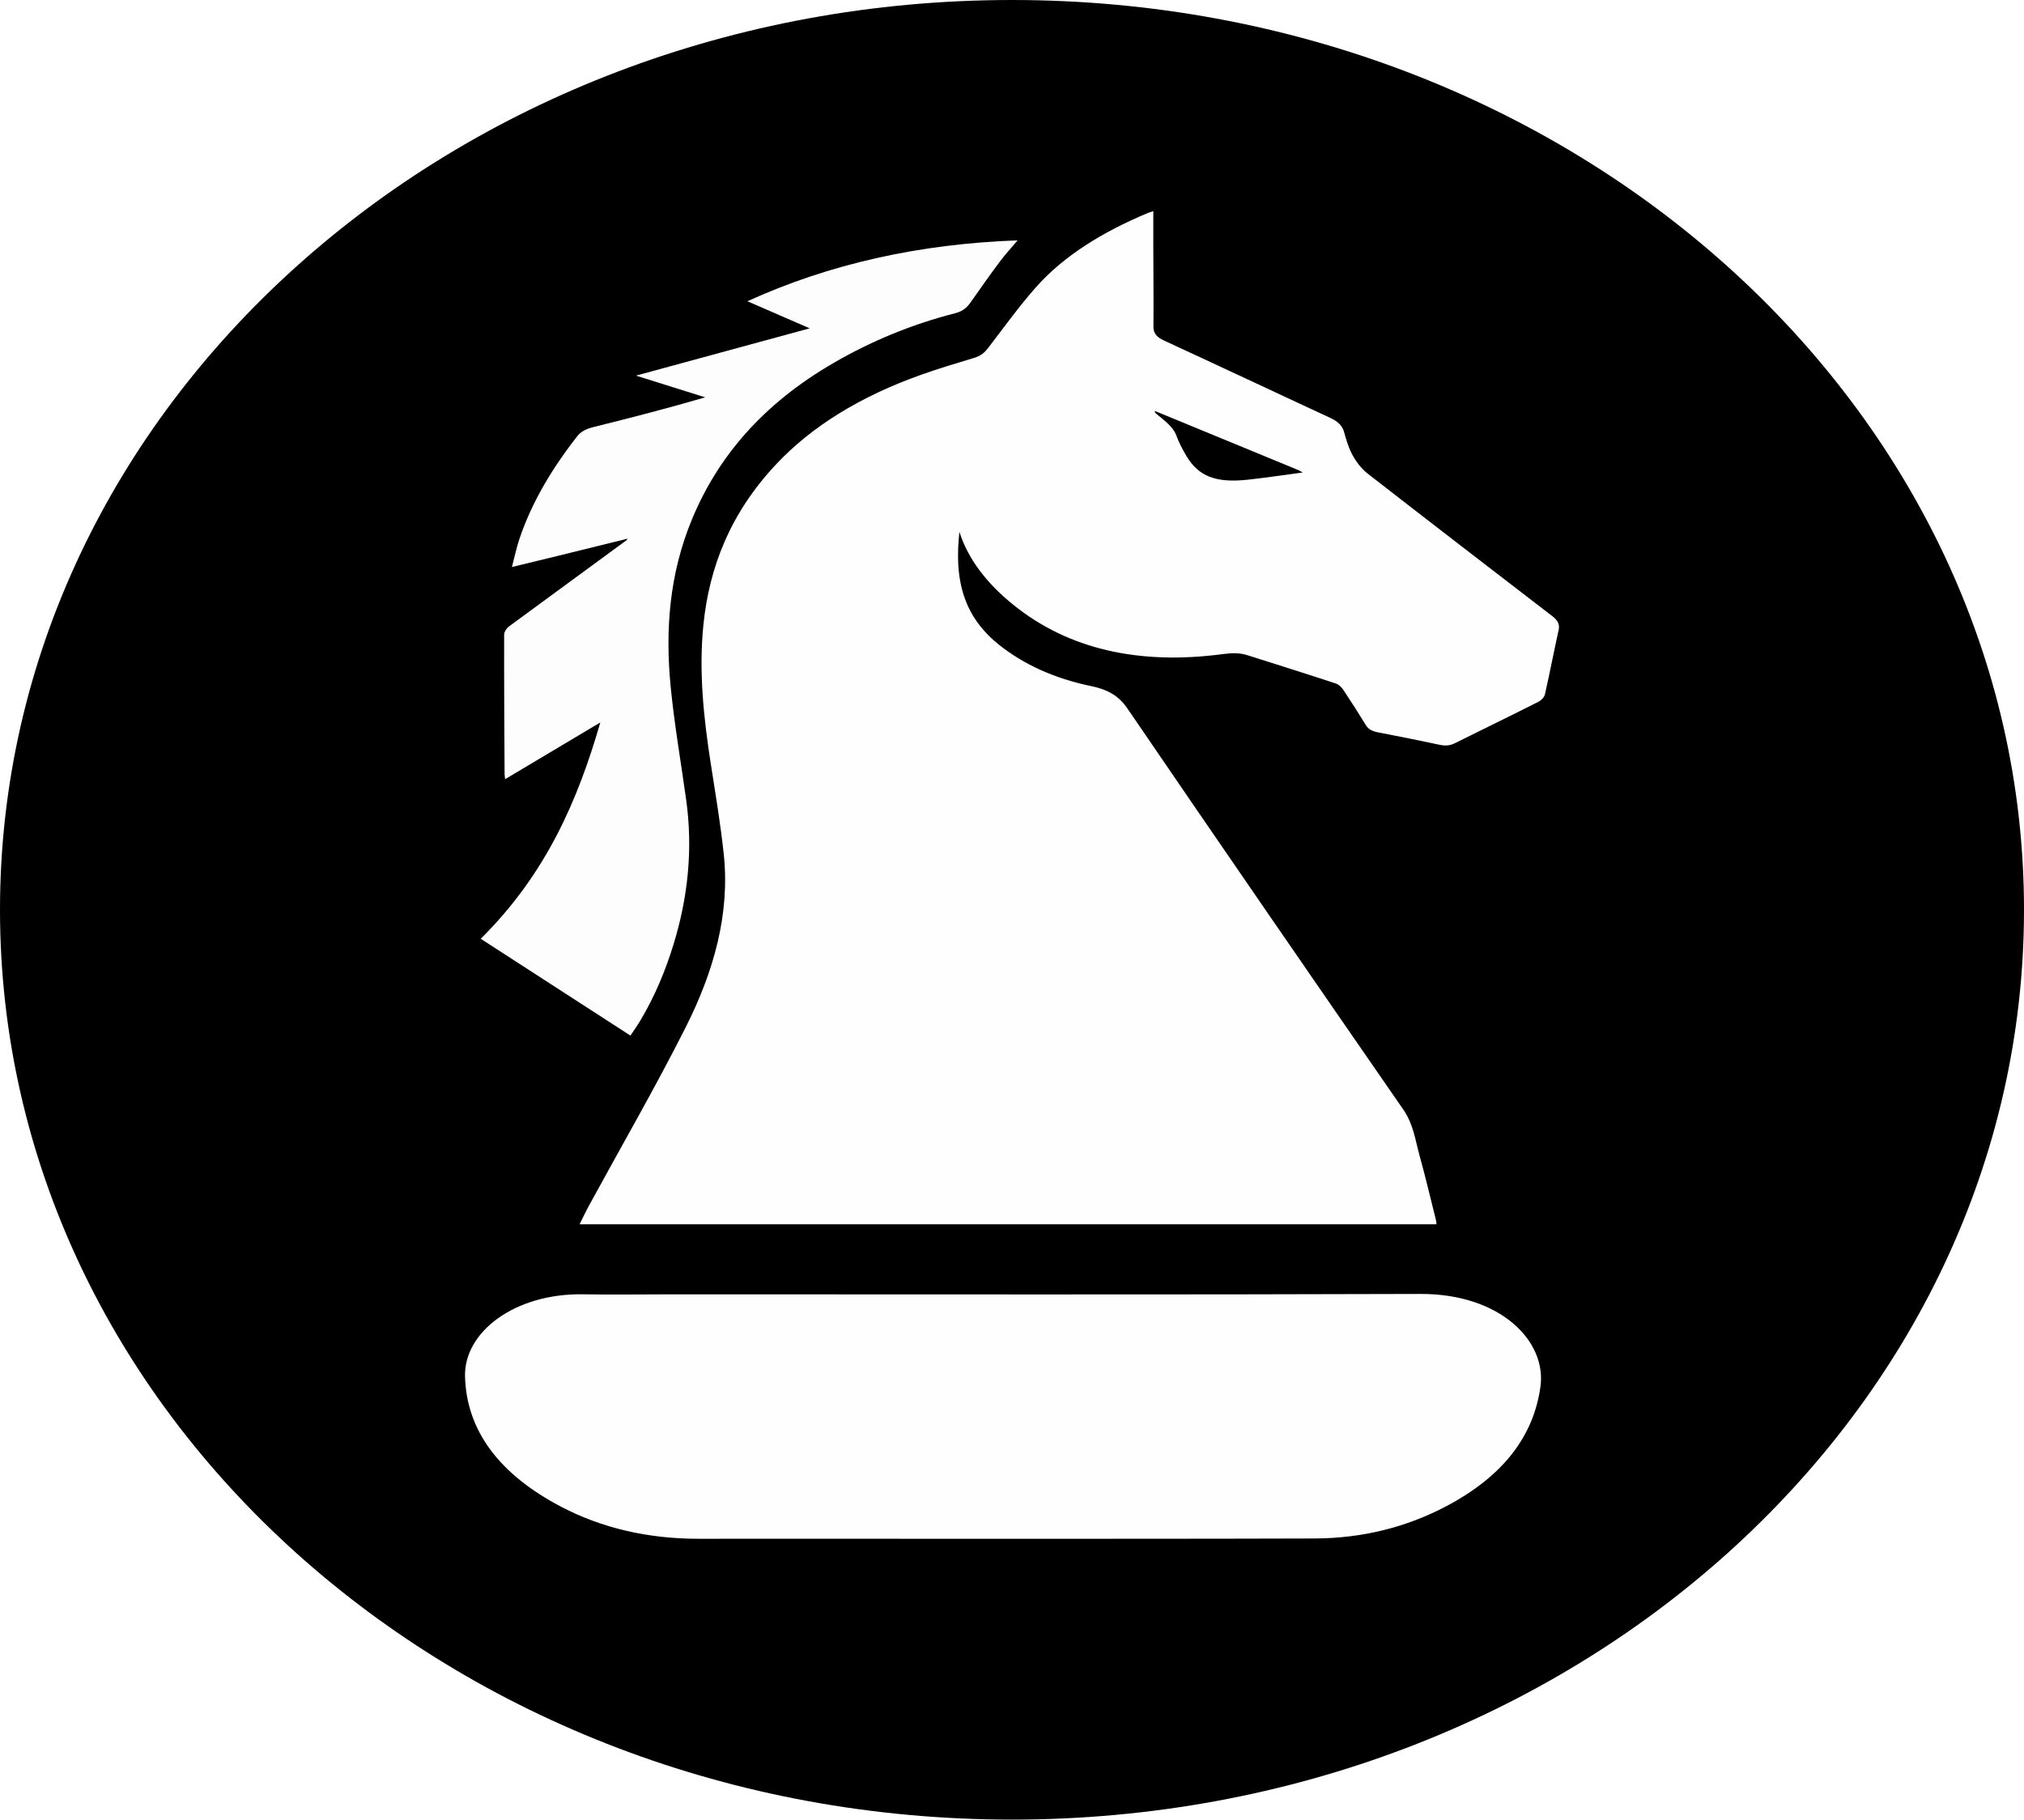
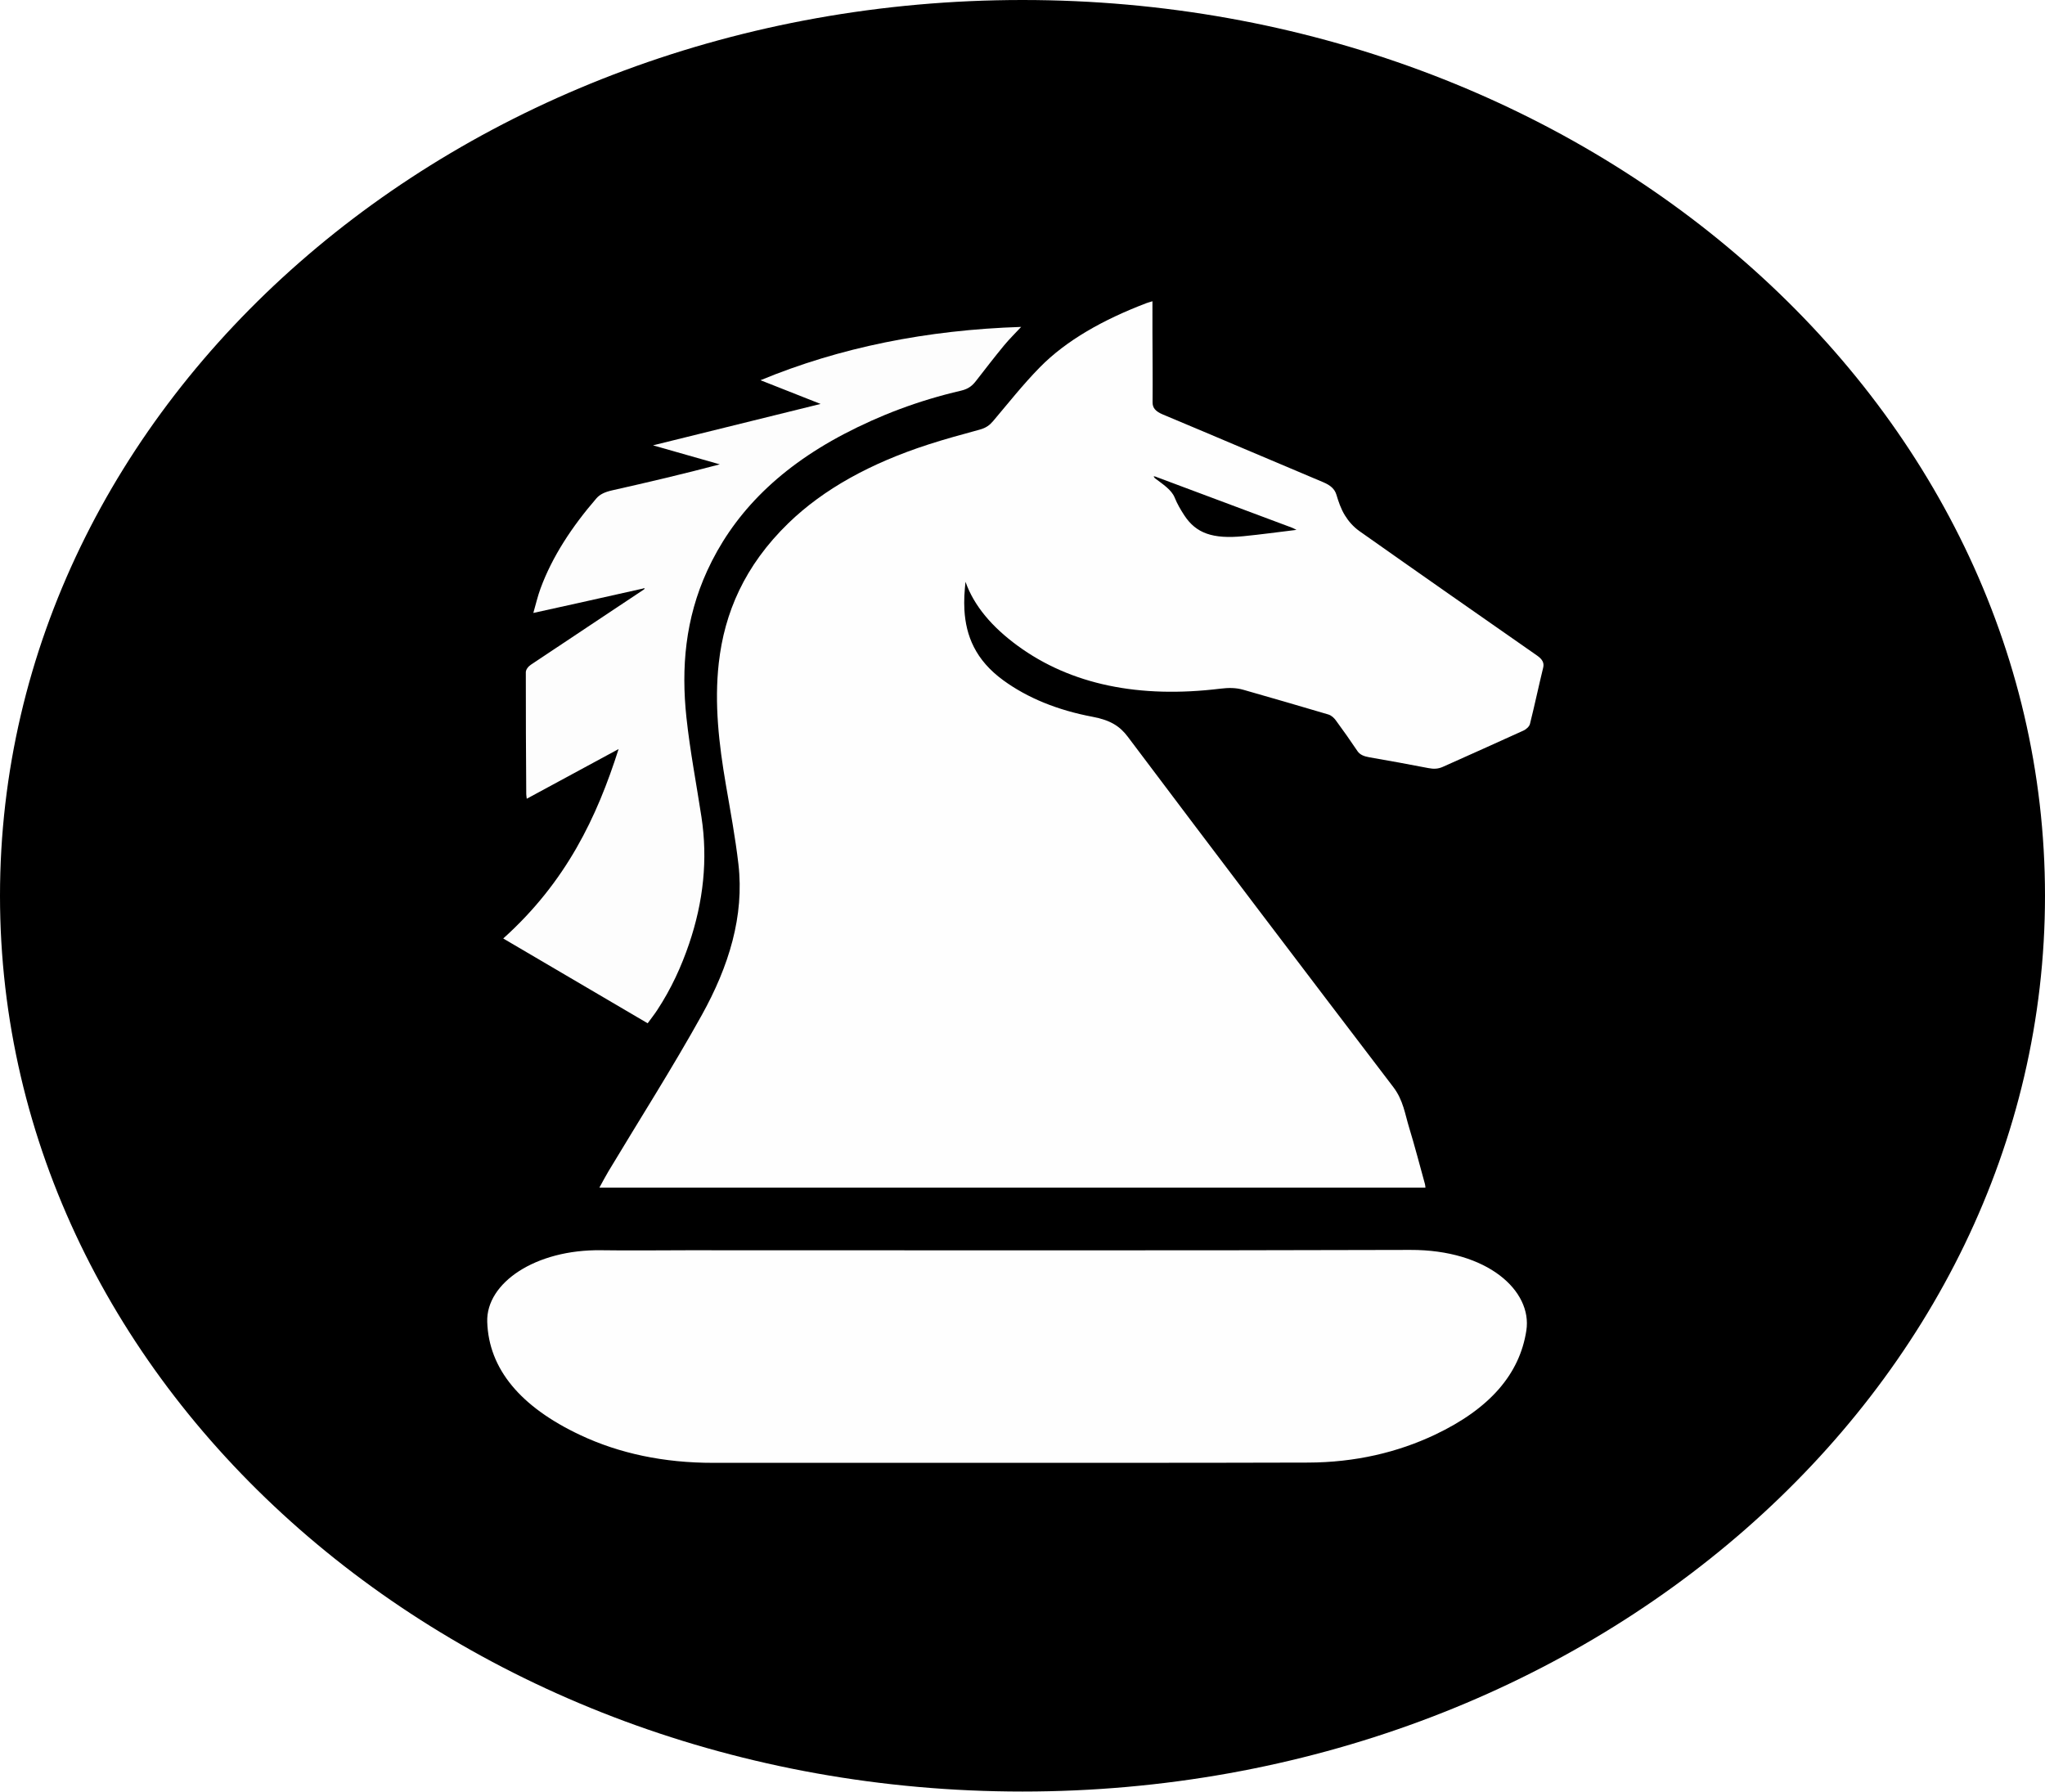
- <svg xmlns="http://www.w3.org/2000/svg" width="901" height="810" viewBox="0 0 901 810" fill="none">
-   <path d="M901 405C901 628.675 699.304 810 450.5 810C201.696 810 0 628.675 0 405C0 181.325 201.696 0 450.5 0C699.304 0 901 181.325 901 405Z" fill="black" />
-   <path d="M299.205 576.172C410.467 576.16 521.37 576.384 632.269 576.001C667.886 575.877 688.553 596.963 685.746 617.272C682.675 639.491 668.992 657.269 643.576 670.629C626.449 679.631 606.911 684.789 585.202 684.859C532.033 685.031 478.862 684.983 425.693 684.999C387.525 685.01 349.358 684.926 311.191 684.991C288.399 685.03 267.88 680.19 249.882 670.779C222.244 656.328 207.703 636.88 207.011 612.835C206.438 592.942 229.164 575.657 259.599 576.166C272.674 576.385 285.763 576.183 299.205 576.172Z" fill="#FEFEFE" />
-   <path d="M283.44 545C274.899 544.999 266.719 544.999 258 544.999C259.455 542.103 260.714 539.401 262.16 536.746C276.588 510.254 291.809 483.951 305.276 457.231C317.777 432.43 324.989 406.798 322.195 380.329C320.77 366.821 318.488 353.352 316.394 339.88C313.195 319.307 311.022 298.712 313.138 278.017C315.737 252.599 325 228.599 345.275 206.92C361.535 189.533 383.3 176.376 409.854 166.894C417.605 164.126 425.636 161.715 433.647 159.311C436.651 158.409 438.3 156.943 439.76 155.048C446.829 145.874 453.477 136.513 461.346 127.669C473.608 113.885 490.708 103.302 510.727 94.916C511.307 94.673 511.946 94.495 513.403 94C513.403 99.608 513.391 104.775 513.405 109.941C513.437 121.764 513.557 133.587 513.465 145.409C513.444 148.204 514.729 150.01 518.275 151.643C543.024 163.036 567.566 174.641 592.277 186.074C595.751 187.681 597.587 189.616 598.351 192.404C599.326 195.965 600.407 199.573 602.284 202.94C603.879 205.8 606.089 208.697 609.018 210.976C636.241 232.168 663.667 253.236 691.077 274.314C693.399 276.1 694.399 277.944 693.855 280.395C691.733 289.945 689.914 299.527 687.744 309.072C687.465 310.3 686.167 311.73 684.703 312.469C672.401 318.681 659.937 324.74 647.558 330.88C645.423 331.939 643.415 332.093 640.838 331.538C631.791 329.589 622.674 327.788 613.541 326.033C610.904 325.526 609.15 324.646 608.061 322.861C604.86 317.615 601.54 312.401 598.085 307.232C597.325 306.094 596.126 304.751 594.607 304.251C581.618 299.97 568.511 295.86 555.435 291.704C551.953 290.598 548.564 290.609 544.676 291.133C507.433 296.145 475.784 289.169 451.071 269.222C439.456 259.847 431.013 249.087 427.07 236.74C426.888 239.107 426.632 241.473 426.546 243.841C426.459 246.237 426.438 248.638 426.565 251.033C427.267 264.208 431.639 276.504 444.49 286.837C455.654 295.814 469.551 302.076 485.819 305.446C494.067 307.155 498.407 310.299 501.994 315.553C542.624 375.072 583.556 434.495 624.649 493.864C629.224 500.473 630.015 507.509 631.938 514.436C634.594 524.003 636.844 533.624 639.256 543.223C639.375 543.698 639.381 544.186 639.479 545C520.778 545 402.29 545 283.44 545ZM514.501 183.106C514.298 183.131 514.095 183.156 513.891 183.181C514.054 183.344 514.218 183.508 514.496 183.998C518.113 187.055 522.201 189.846 523.676 193.911C524.801 197.014 526.403 200.059 528.172 203.023C533.568 212.064 541.27 215.075 555.414 213.547C563.437 212.68 571.38 211.461 579.921 210.327C578.937 209.792 578.444 209.458 577.868 209.221C556.869 200.575 535.861 191.939 514.501 183.106Z" fill="#FEFEFE" />
-   <path d="M278.389 240.03C268.583 242.451 258.781 244.88 248.968 247.289C242.086 248.978 235.189 250.64 227.886 252.414C229.024 248.099 229.869 243.962 231.228 239.906C236.617 223.819 245.612 208.678 256.983 194.168C258.63 192.067 260.97 190.907 264.221 190.101C280.773 185.997 297.246 181.743 313.929 176.874C303.687 173.662 293.444 170.45 283.11 167.209C308.65 160.258 334.287 153.28 360.445 146.16C351.017 142.061 341.972 138.128 332.714 134.102C369.328 117.425 409.415 108.555 453 107C450.332 110.163 447.482 113.239 445.069 116.47C440.641 122.397 436.437 128.404 432.21 134.402C430.66 136.599 428.927 138.479 425.273 139.413C405.398 144.491 387.604 152.032 371.411 161.373C339.355 179.866 319.506 203.589 308.115 230.985C297.948 255.437 296.093 280.406 298.539 305.559C300.18 322.431 303.124 339.244 305.464 356.085C308.478 377.784 306.342 399.276 299.774 420.572C296.212 432.121 291.537 443.454 284.998 454.393C283.68 456.597 282.142 458.74 280.647 461C258.395 446.609 236.338 432.344 214 417.897C243.185 388.99 257.249 356.109 267.236 321.598C252.932 330.123 239.147 338.339 224.854 346.858C224.739 345.739 224.623 345.12 224.62 344.501C224.513 323.857 224.375 303.213 224.421 282.57C224.424 281.282 225.433 279.709 226.73 278.752C244.007 266.005 261.419 253.344 279.034 240.393C279.229 240.003 279.188 239.881 279.147 239.759C278.895 239.849 278.642 239.94 278.389 240.03Z" fill="#FDFDFD" />
+ <svg xmlns="http://www.w3.org/2000/svg" width="638" height="559" viewBox="0 0 638 559" fill="none">
+   <path d="M638 279.5C638 433.864 495.179 559 319 559C142.821 559 0 433.864 0 279.5C0 125.136 142.821 0 319 0C495.179 0 638 125.136 638 279.5Z" fill="black" />
+   <path d="M214.438 390.105C289.781 390.097 364.881 390.234 439.978 390C464.096 389.925 478.091 402.778 476.191 415.158C474.111 428.702 464.845 439.539 447.634 447.682C436.037 453.17 422.806 456.314 408.105 456.356C372.101 456.461 336.096 456.432 300.091 456.442C274.246 456.449 248.4 456.397 222.554 456.437C207.121 456.461 193.226 453.51 181.039 447.774C162.322 438.965 152.476 427.11 152.007 412.454C151.619 400.327 167.009 389.791 187.618 390.101C196.472 390.235 205.335 390.111 214.438 390.105Z" fill="#FEFEFE" />
+   <path d="M204.187 370.563C198.416 370.563 192.89 370.563 187 370.563C187.983 368.786 188.834 367.129 189.81 365.502C199.558 349.256 209.84 333.127 218.938 316.741C227.383 301.532 232.255 285.815 230.368 269.583C229.405 261.3 227.864 253.04 226.448 244.779C224.287 232.163 222.82 219.534 224.249 206.843C226.005 191.256 232.263 176.539 245.959 163.245C256.944 152.583 271.647 144.515 289.587 138.7C294.823 137.003 300.248 135.524 305.66 134.05C307.69 133.497 308.803 132.598 309.79 131.436C314.565 125.81 319.056 120.07 324.372 114.646C332.657 106.194 344.208 99.704 357.732 94.562C358.124 94.412 358.556 94.304 359.54 94C359.54 97.439 359.532 100.607 359.542 103.776C359.563 111.025 359.644 118.275 359.582 125.525C359.568 127.239 360.436 128.347 362.832 129.348C379.551 136.334 396.131 143.451 412.824 150.462C415.171 151.447 416.411 152.634 416.927 154.343C417.587 156.527 418.317 158.74 419.585 160.804C420.662 162.558 422.155 164.334 424.134 165.732C442.525 178.727 461.053 191.647 479.57 204.573C481.138 205.667 481.814 206.798 481.446 208.301C480.013 214.158 478.784 220.034 477.318 225.887C477.13 226.64 476.253 227.517 475.263 227.97C466.953 231.779 458.533 235.495 450.17 239.26C448.727 239.91 447.371 240.004 445.63 239.663C439.518 238.469 433.359 237.364 427.19 236.288C425.408 235.977 424.223 235.437 423.487 234.342C421.325 231.125 419.082 227.928 416.748 224.758C416.234 224.061 415.424 223.237 414.398 222.93C405.624 220.306 396.769 217.785 387.935 215.237C385.583 214.558 383.293 214.565 380.667 214.886C355.507 217.96 334.126 213.682 317.431 201.45C309.584 195.701 303.881 189.103 301.217 181.531C301.094 182.983 300.921 184.433 300.863 185.886C300.804 187.355 300.79 188.828 300.876 190.296C301.35 198.375 304.304 205.916 312.986 212.252C320.527 217.757 329.915 221.597 340.906 223.663C346.478 224.711 349.41 226.639 351.833 229.861C379.281 266.36 406.933 302.799 434.694 339.205C437.784 343.258 438.319 347.573 439.618 351.821C441.412 357.688 442.932 363.587 444.561 369.473C444.642 369.764 444.646 370.064 444.712 370.563C364.523 370.563 284.477 370.563 204.187 370.563ZM360.282 148.642C360.145 148.657 360.007 148.672 359.87 148.688C359.98 148.788 360.09 148.888 360.278 149.189C362.722 151.063 365.484 152.775 366.48 155.268C367.24 157.17 368.322 159.038 369.518 160.855C373.163 166.399 378.366 168.246 387.921 167.309C393.341 166.777 398.707 166.03 404.477 165.334C403.812 165.006 403.48 164.802 403.09 164.656C388.904 159.354 374.712 154.058 360.282 148.642Z" fill="#FEFEFE" />
+   <path d="M200.532 183.654C193.902 185.139 187.275 186.63 180.641 188.109C175.988 189.146 171.326 190.166 166.388 191.255C167.157 188.606 167.729 186.067 168.647 183.577C172.291 173.703 178.372 164.41 186.06 155.504C187.173 154.214 188.755 153.502 190.953 153.007C202.143 150.488 213.28 147.877 224.56 144.888C217.635 142.917 210.71 140.945 203.723 138.956C220.99 134.689 238.323 130.407 256.007 126.037C249.634 123.52 243.519 121.106 237.259 118.635C262.013 108.399 289.115 102.954 318.582 102C316.778 103.942 314.851 105.83 313.22 107.812C310.226 111.451 307.384 115.138 304.526 118.819C303.478 120.168 302.306 121.322 299.836 121.895C286.399 125.012 274.369 129.64 263.421 135.374C241.749 146.725 228.33 161.286 220.629 178.102C213.755 193.11 212.501 208.436 214.154 223.875C215.264 234.231 217.255 244.551 218.836 254.888C220.874 268.206 219.43 281.398 214.989 294.47C212.581 301.558 209.421 308.514 205 315.229C204.109 316.582 203.069 317.897 202.058 319.284C187.015 310.451 172.102 301.695 157 292.828C176.731 275.085 186.24 254.902 192.991 233.72C183.321 238.952 174.001 243.995 164.338 249.224C164.261 248.537 164.182 248.158 164.18 247.778C164.108 235.107 164.015 222.435 164.046 209.764C164.048 208.974 164.73 208.008 165.606 207.421C177.287 199.597 189.059 191.825 200.968 183.876C201.1 183.637 201.072 183.562 201.044 183.487C200.874 183.543 200.703 183.598 200.532 183.654Z" fill="#FDFDFD" />
</svg>
